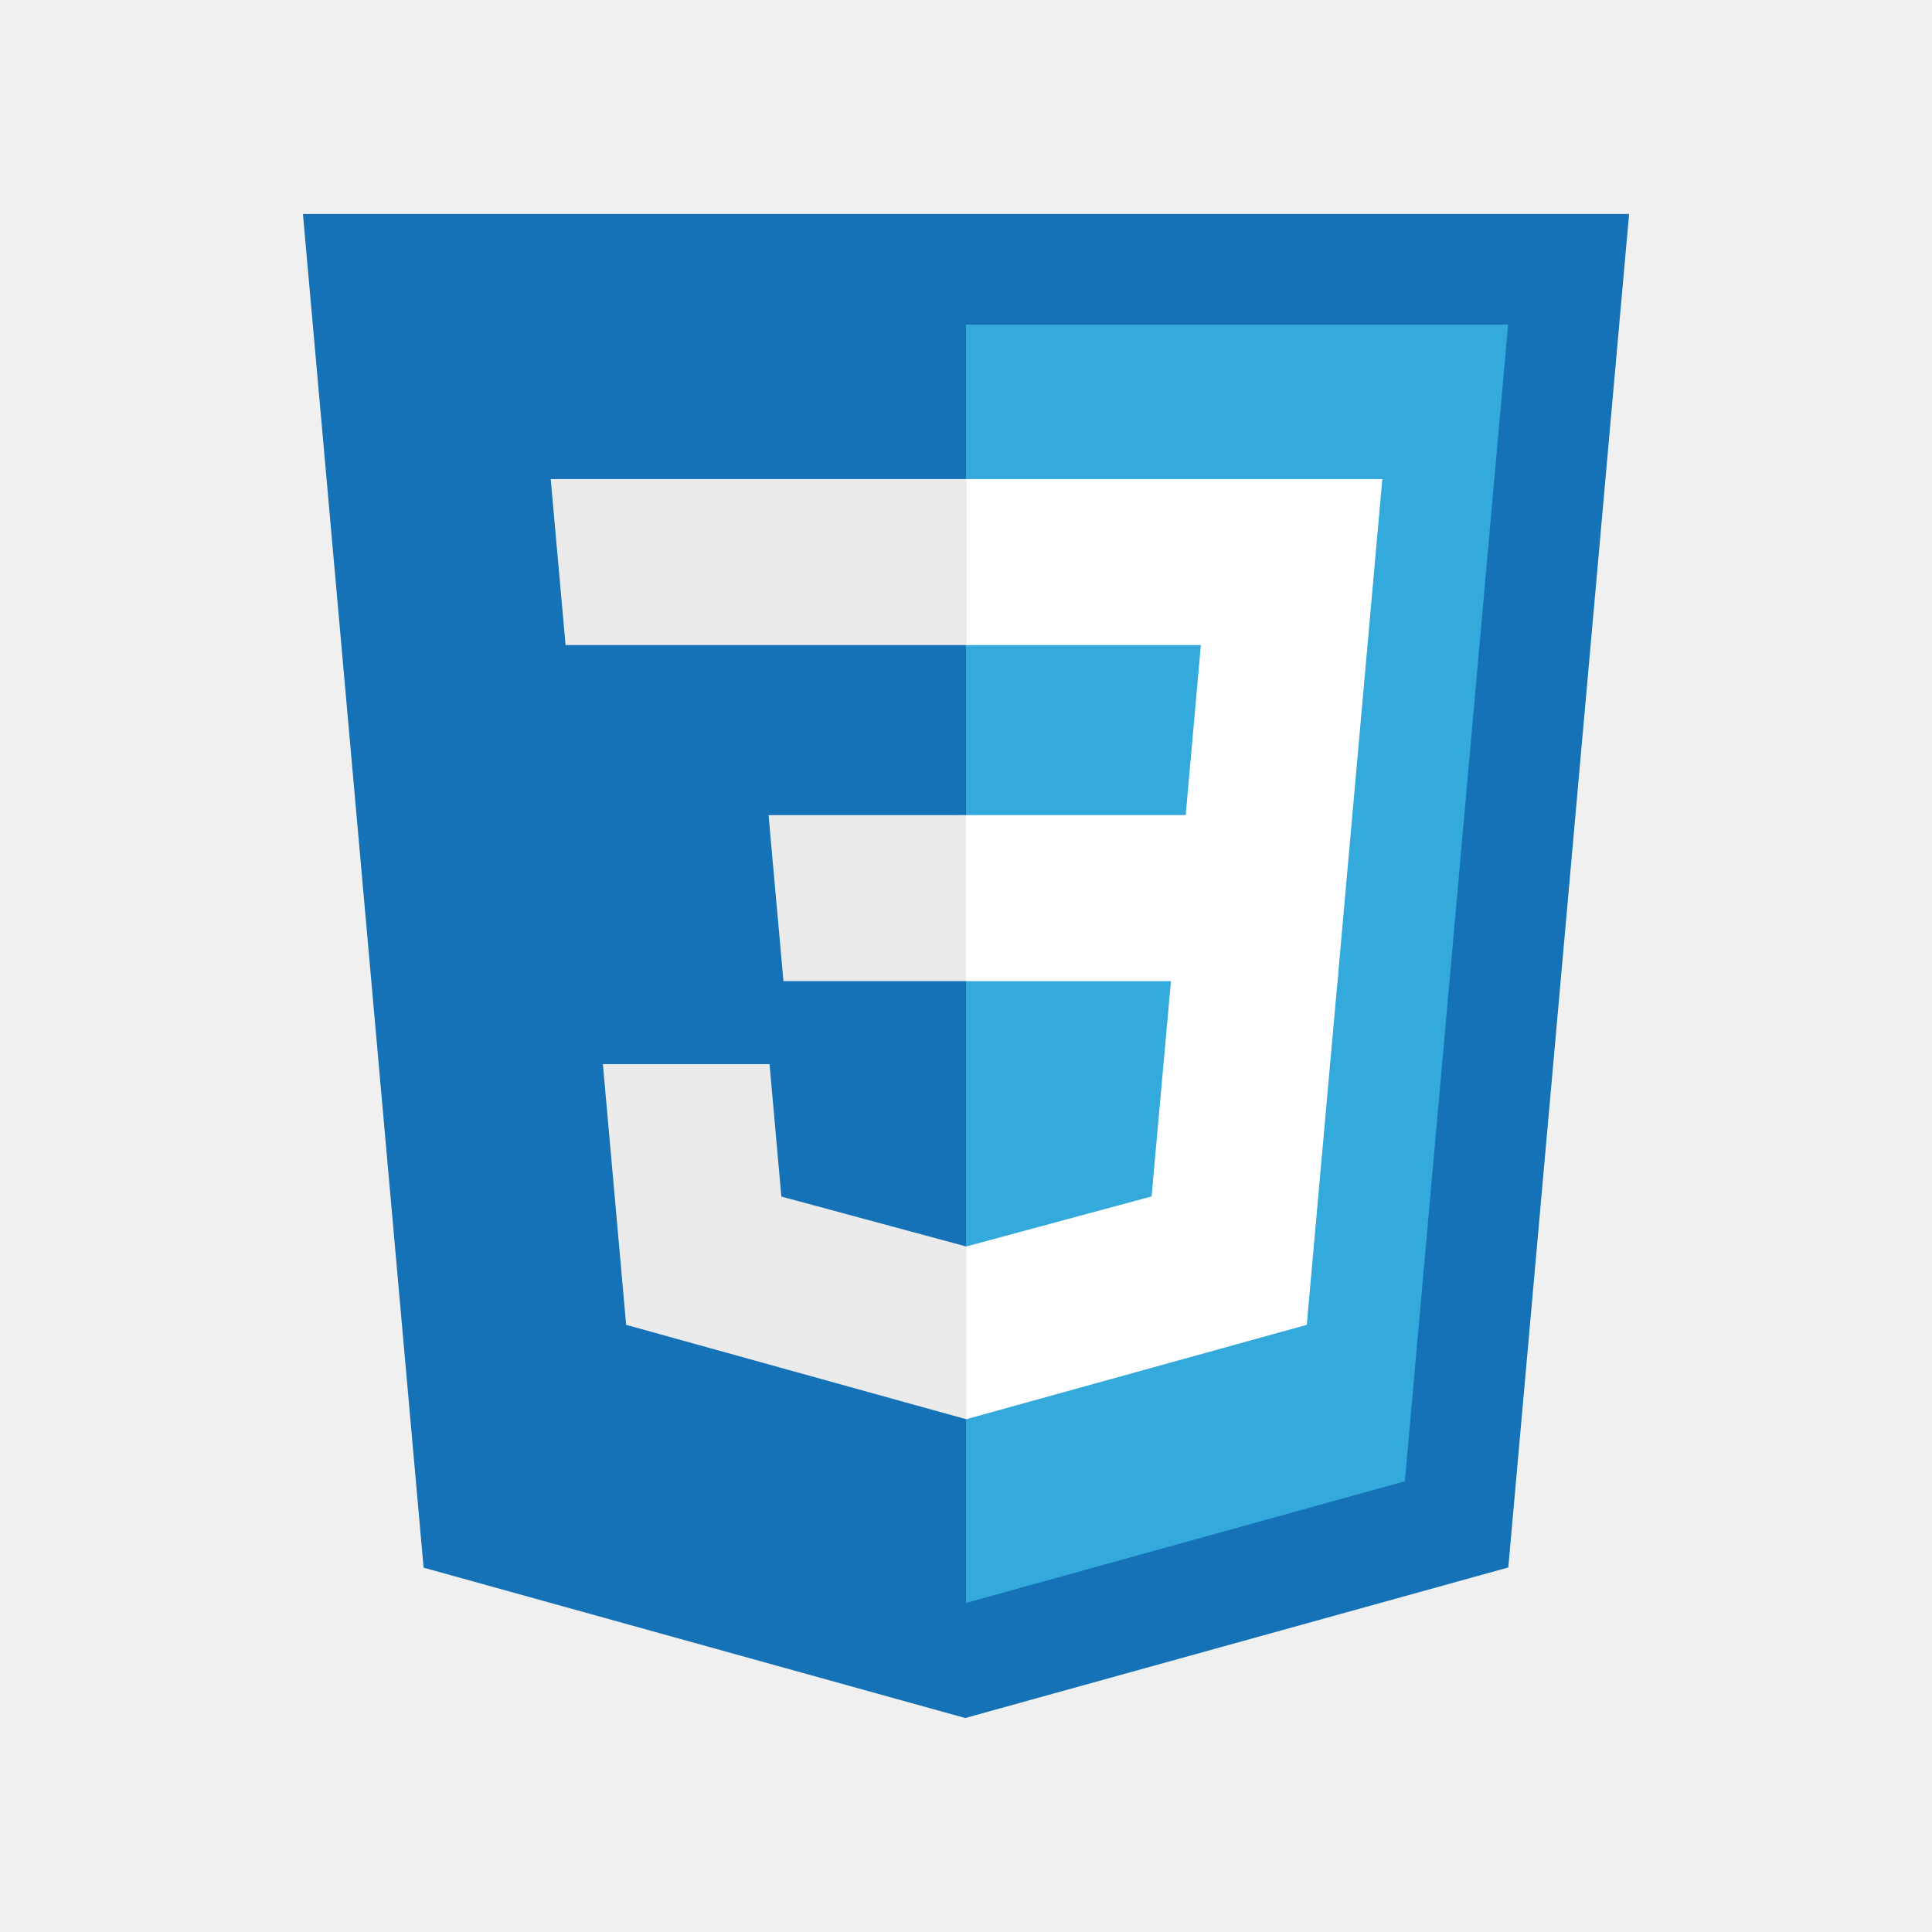
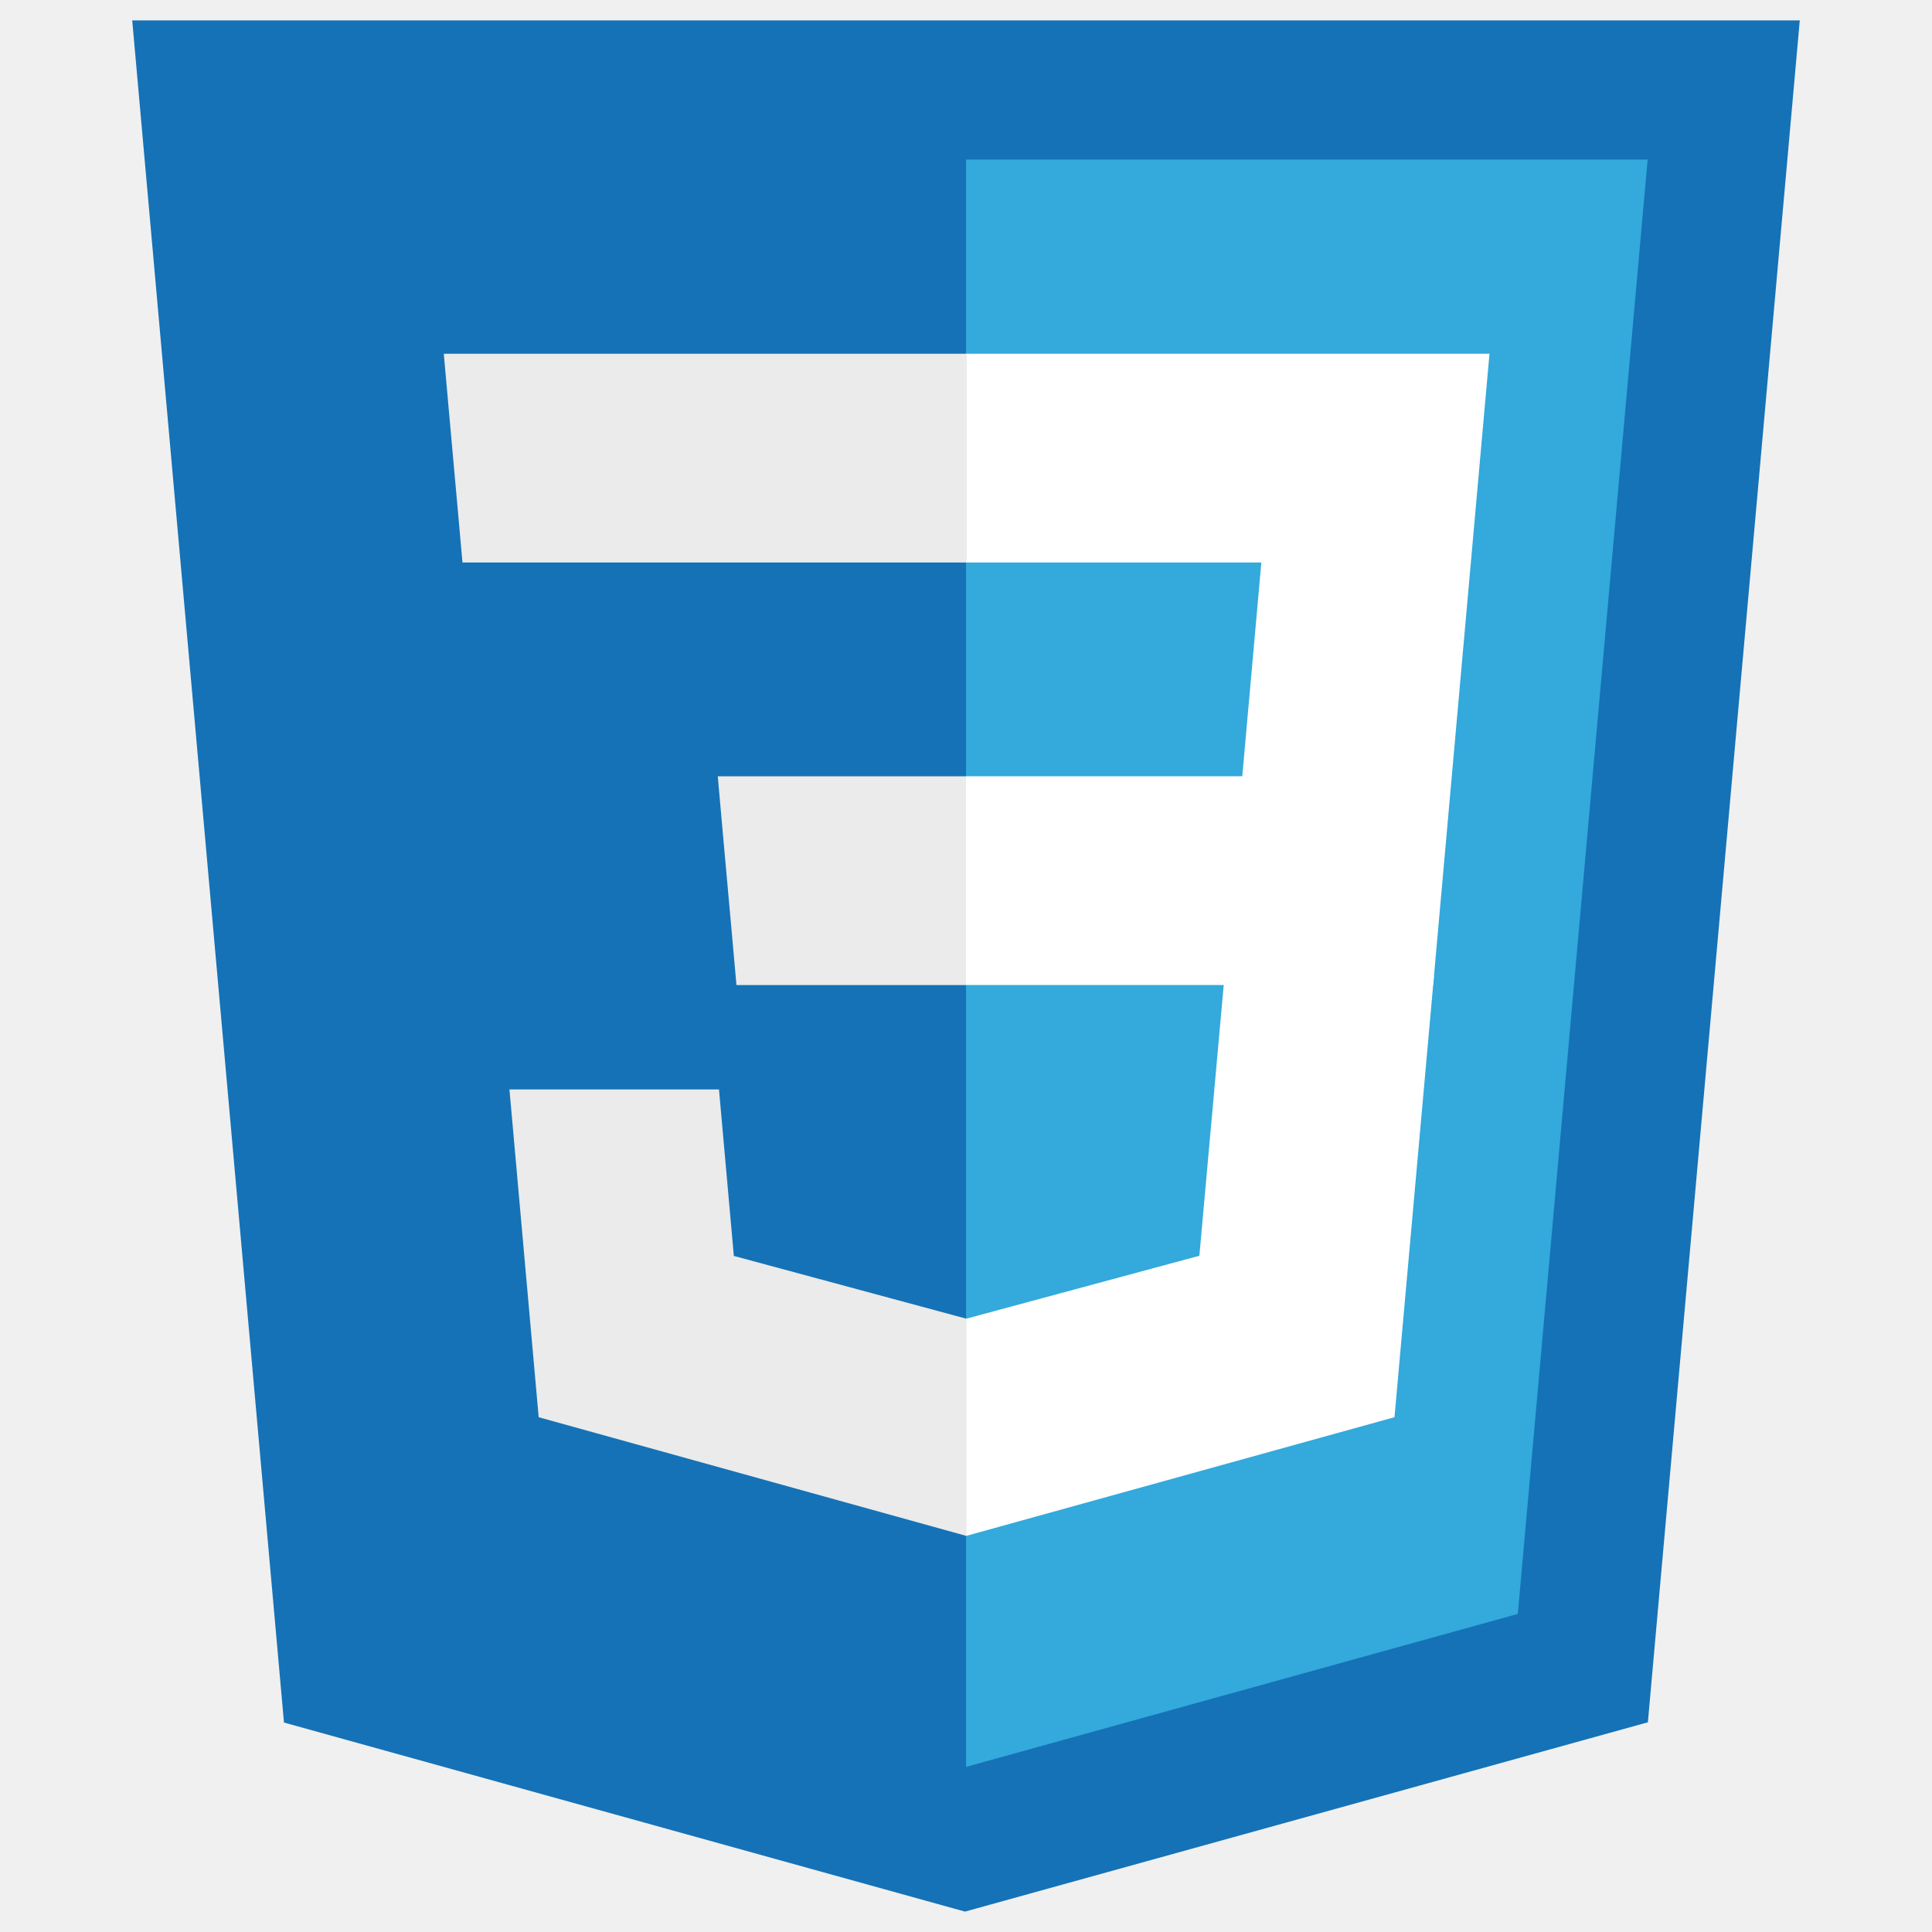
<svg xmlns="http://www.w3.org/2000/svg" viewBox="0 0 128 128">
-   <path fill="#1572b6" d="M28.064 103.862 20.07 14.177h87.862l-8.003 89.672-35.981 9.975z" style="stroke-width:.795" />
-   <path fill="#33a9dc" d="m64 106.2 29.076-8.062 6.84-76.628H64z" style="stroke-width:.795" />
-   <path fill="#fff" d="M64 54.003h14.556l1.005-11.264h-15.56v-11h27.582l-.264 2.952-2.704 30.311H64z" style="stroke-width:.795" />
-   <path fill="#ebebeb" d="m64.066 82.57-.049.013-12.25-3.307-.783-8.773h-11.04l1.54 17.271 22.532 6.254.05-.015z" style="stroke-width:.795" />
-   <path fill="#fff" d="m77.62 64.537-1.324 14.73-12.268 3.312v11.444l22.55-6.25.165-1.858 1.913-21.378z" style="stroke-width:.795" />
-   <path fill="#ebebeb" d="M64.038 31.74v10.999H37.47l-.22-2.472-.5-5.576-.264-2.952zm-.037 22.264v11H51.905l-.22-2.472-.502-5.577-.262-2.95z" style="stroke-width:.795" />
+   <path fill="#1572B6" d="M18.814 114.123L8.76 1.352h110.48l-10.064 112.754-45.243 12.543-45.119-12.526z" />
+   <path fill="#33A9DC" d="M64.001 117.062l36.559-10.136 8.601-96.354h-45.16v106.49z" />
+   <path fill="#fff" d="M64.001 51.429h18.302l1.264-14.163H64.001V23.435h34.682l-.332 3.711-3.4 38.114h-30.95V51.429z" />
+   <path fill="#EBEBEB" d="M64.083 87.349l-.061.018-15.403-4.159-.985-11.031H33.752l1.937 21.717 28.331 7.863.063-.018v-14.39z" />
+   <path fill="#fff" d="M81.127 64.675l-1.666 18.522-15.426 4.164v14.39l28.354-7.858.208-2.337 2.406-26.881H81.127z" />
+   <path fill="#EBEBEB" d="M64.048 23.435v13.831H30.64l-.277-3.108-.63-7.012-.331-3.711h34.646zm-.047 27.996v13.831H48.792l-.277-3.108-.631-7.012-.33-3.711h16.447z" />
</svg>
